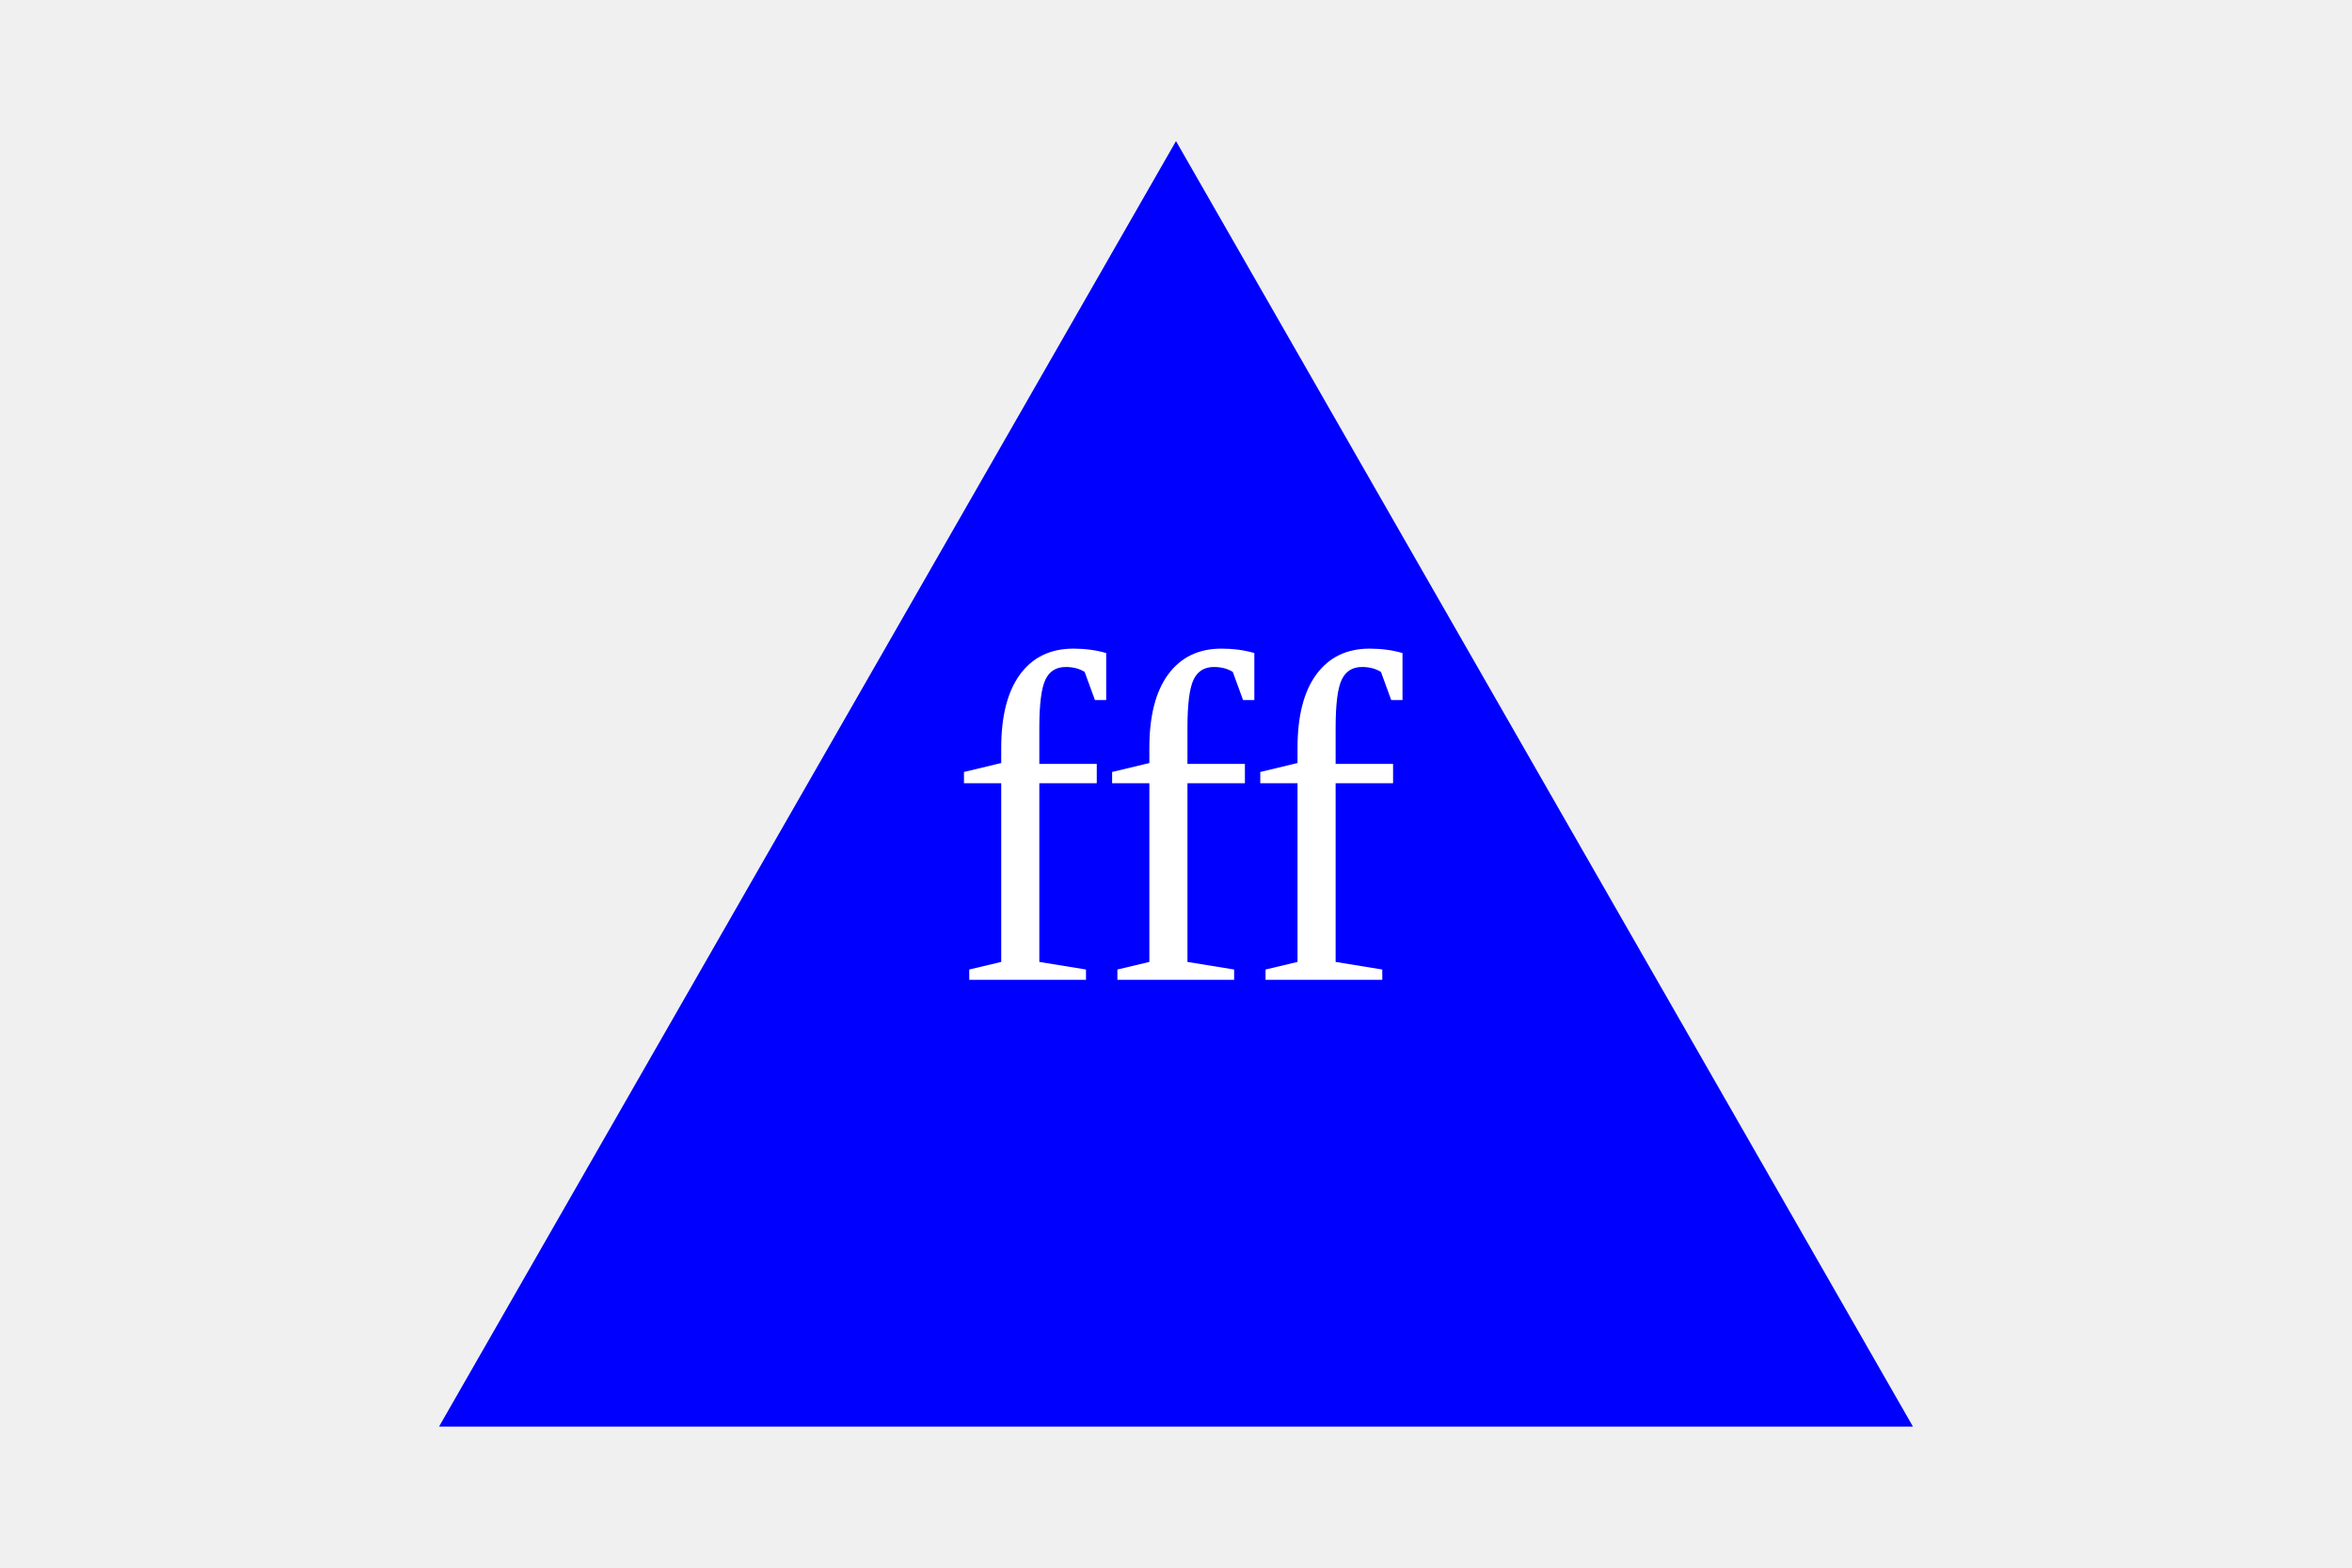
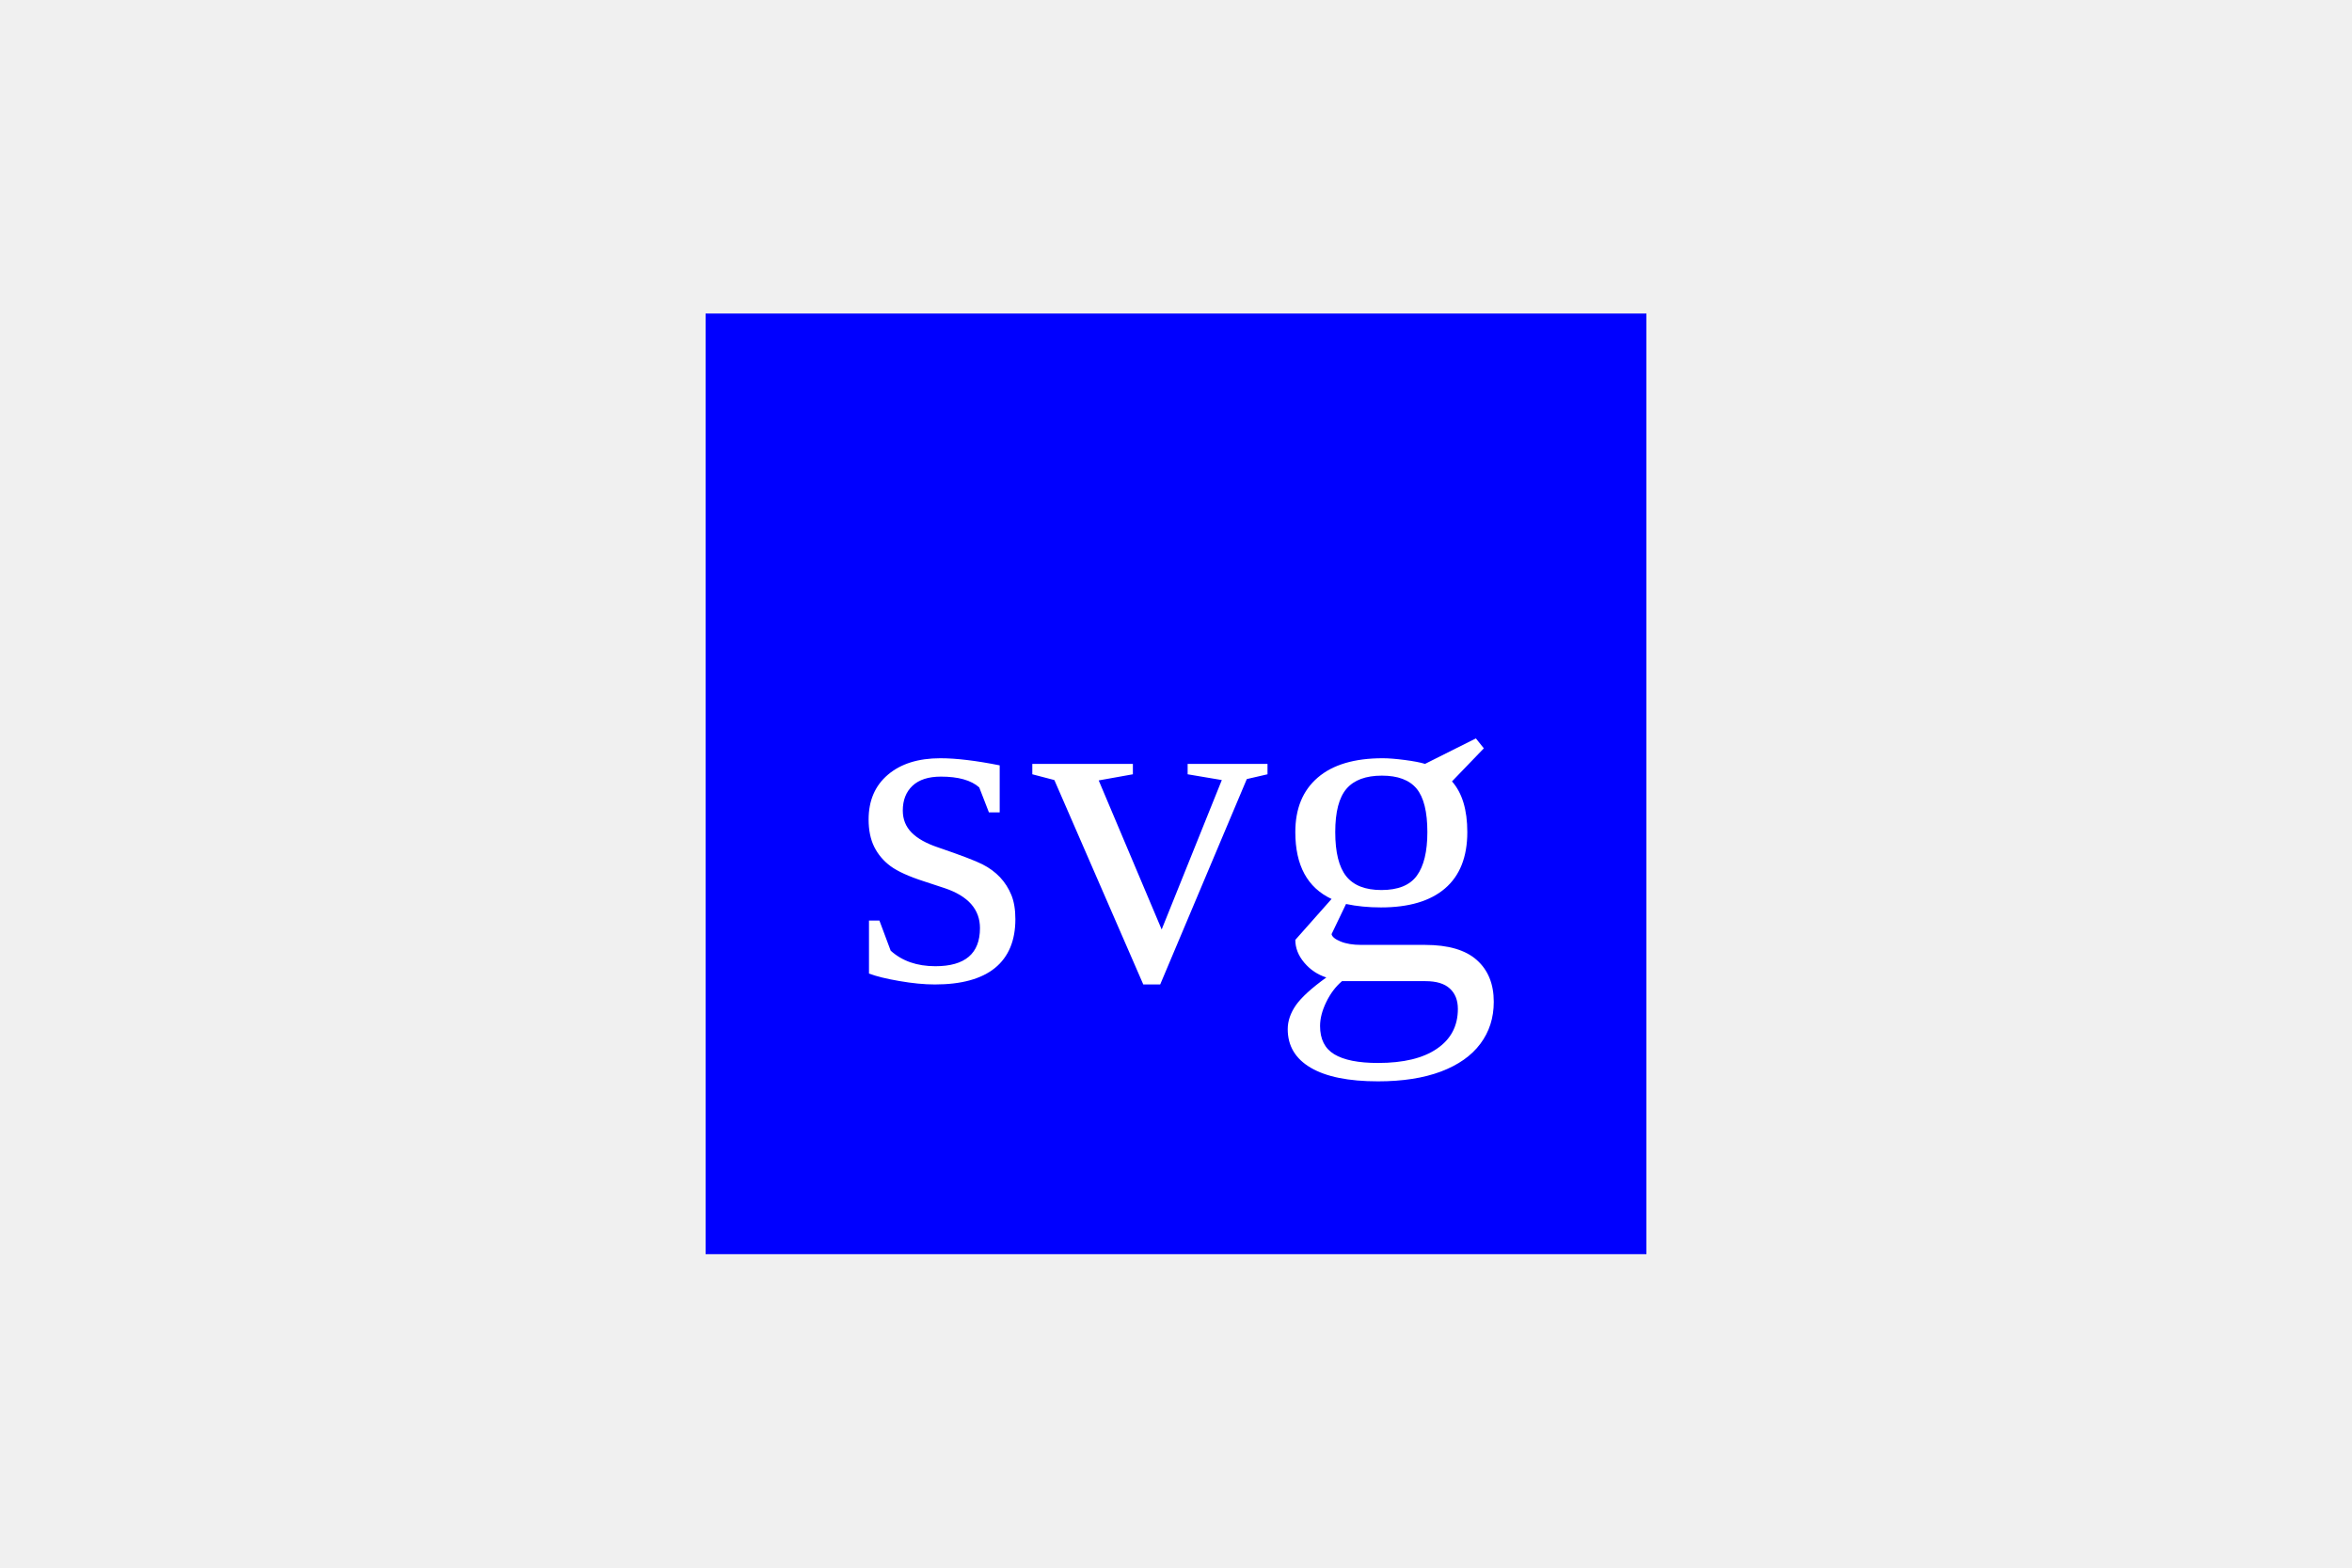
<svg xmlns="http://www.w3.org/2000/svg" width="300" height="200">
-   <polygon points="150, 18 244, 182 56, 182" fill="blue" />
-   <text x="150" y="125" font-size="60" text-anchor="middle" fill="white">fff</text>
+   <rect x="90" y="40" width="120" height="120" fill="blue" />
+   <text x="150" y="125" font-size="60" text-anchor="middle" fill="white">svg</text>
</svg>
